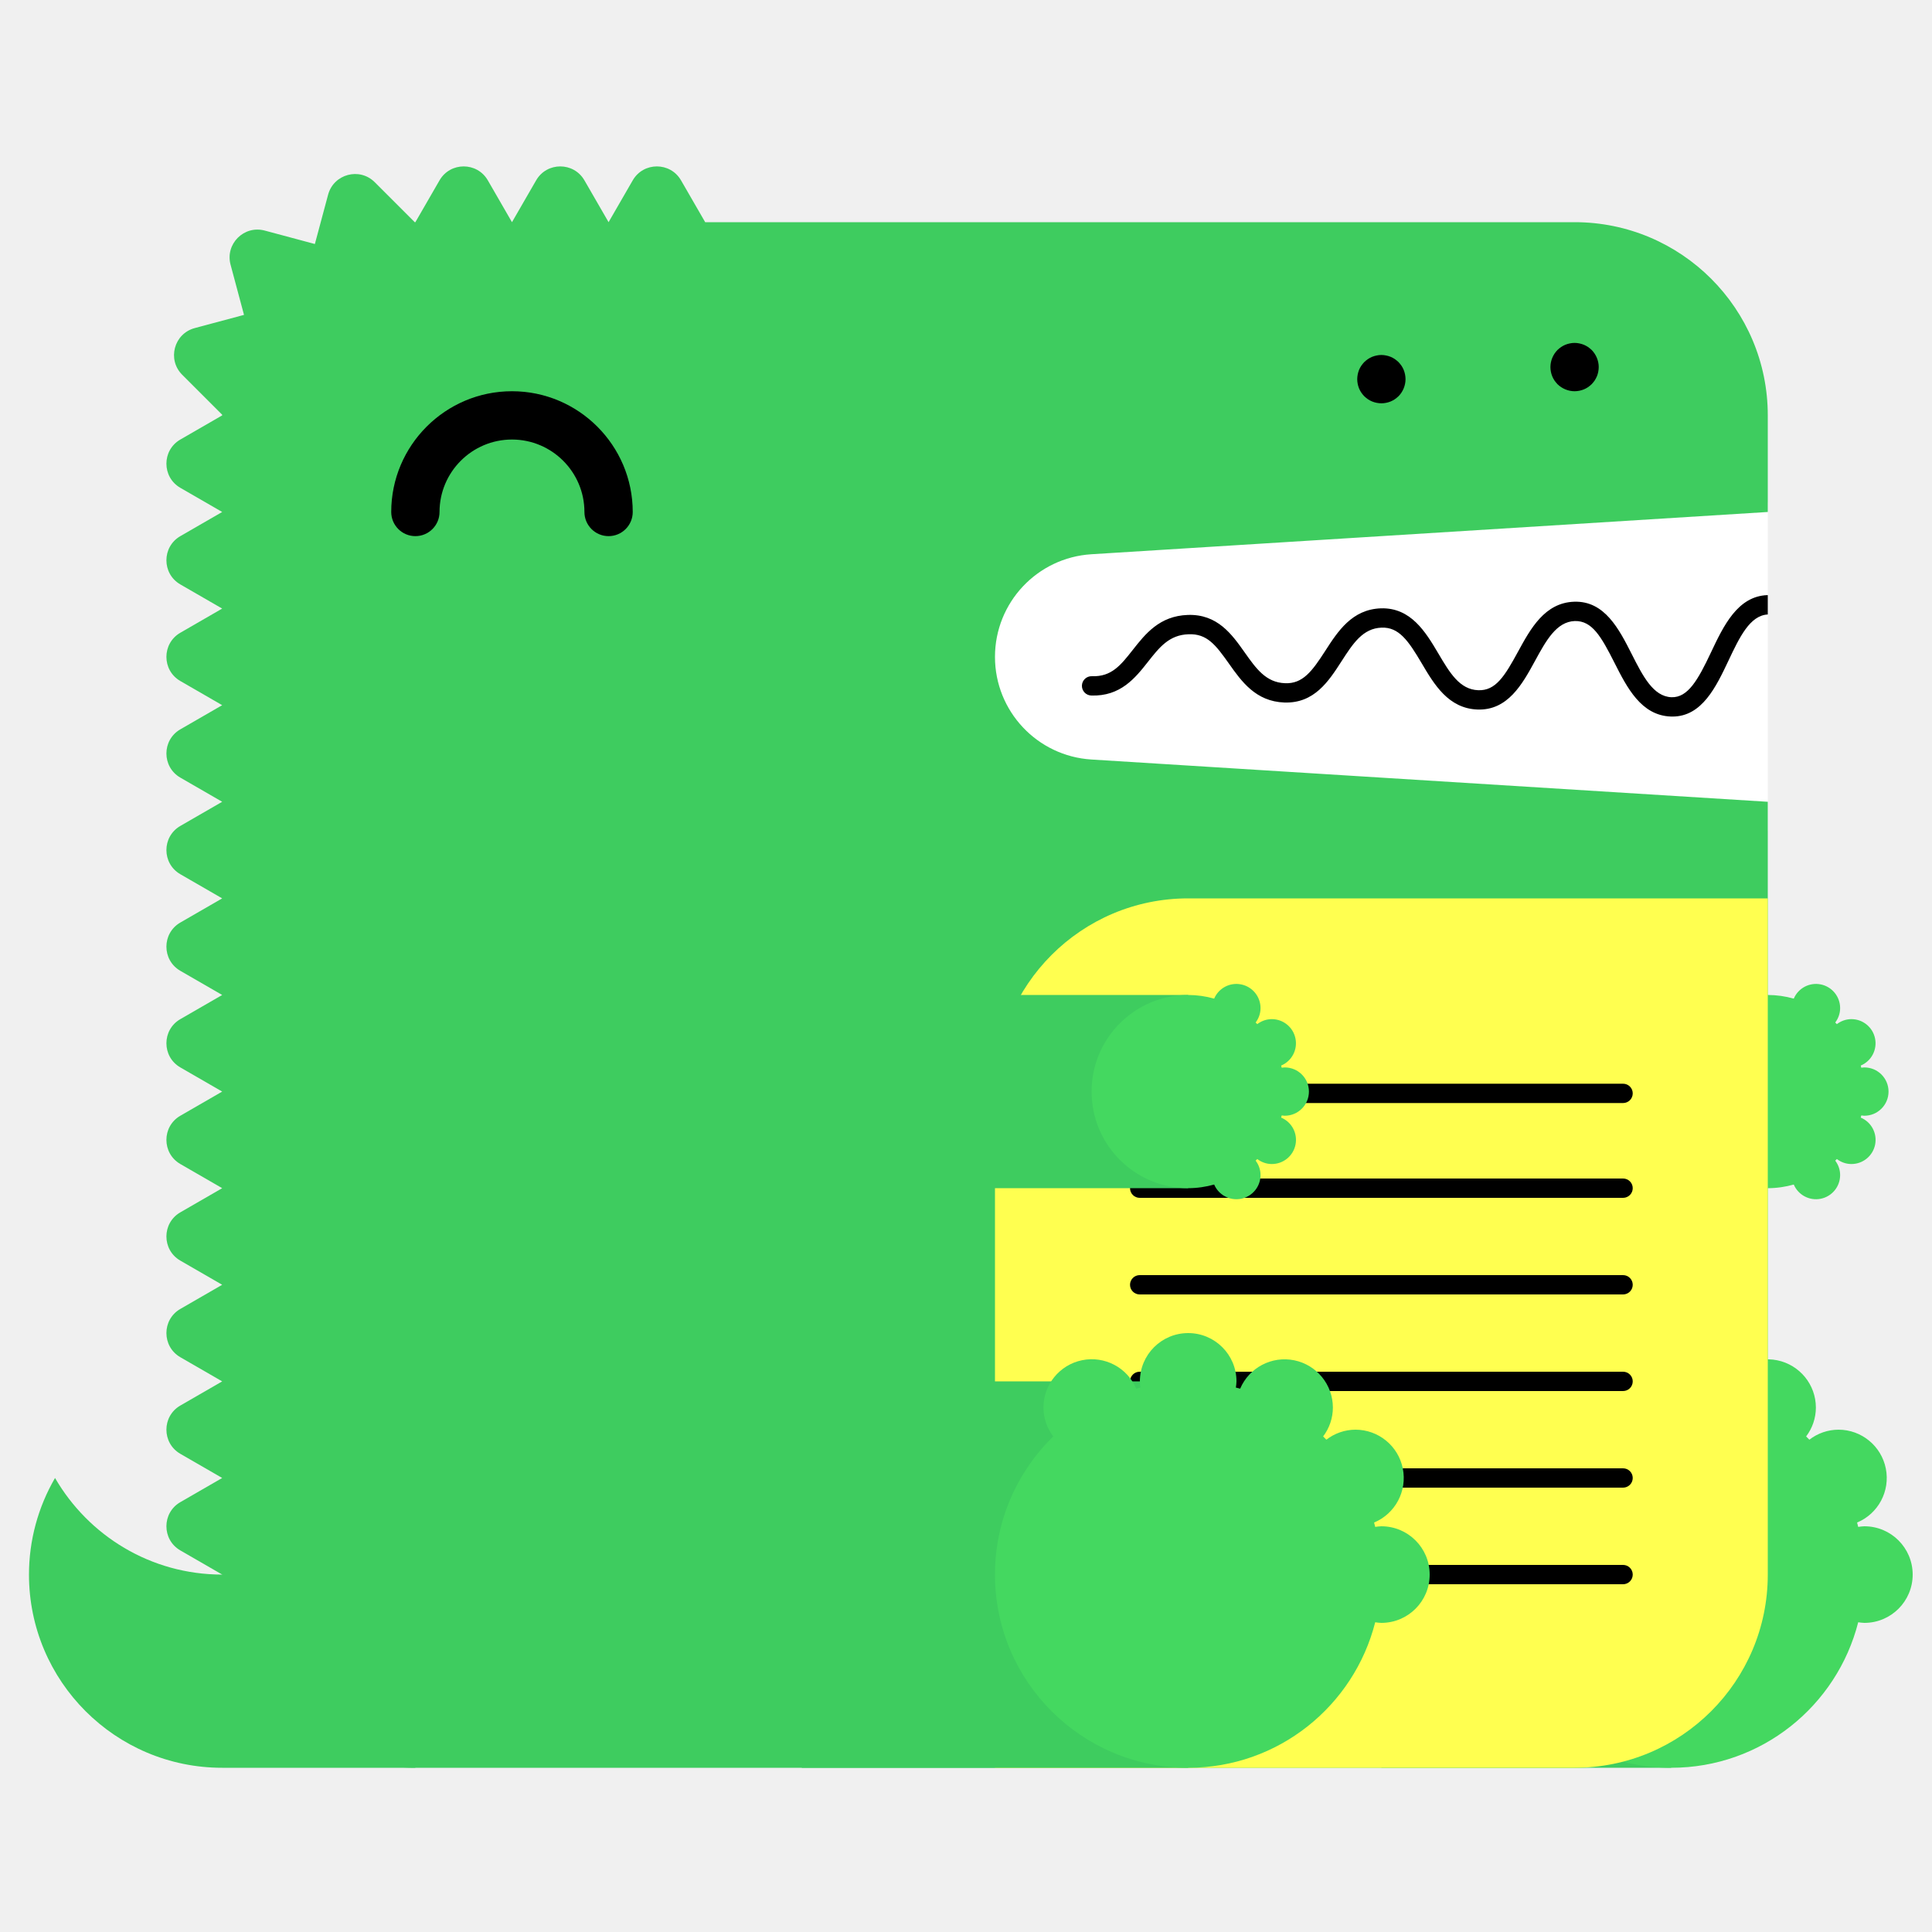
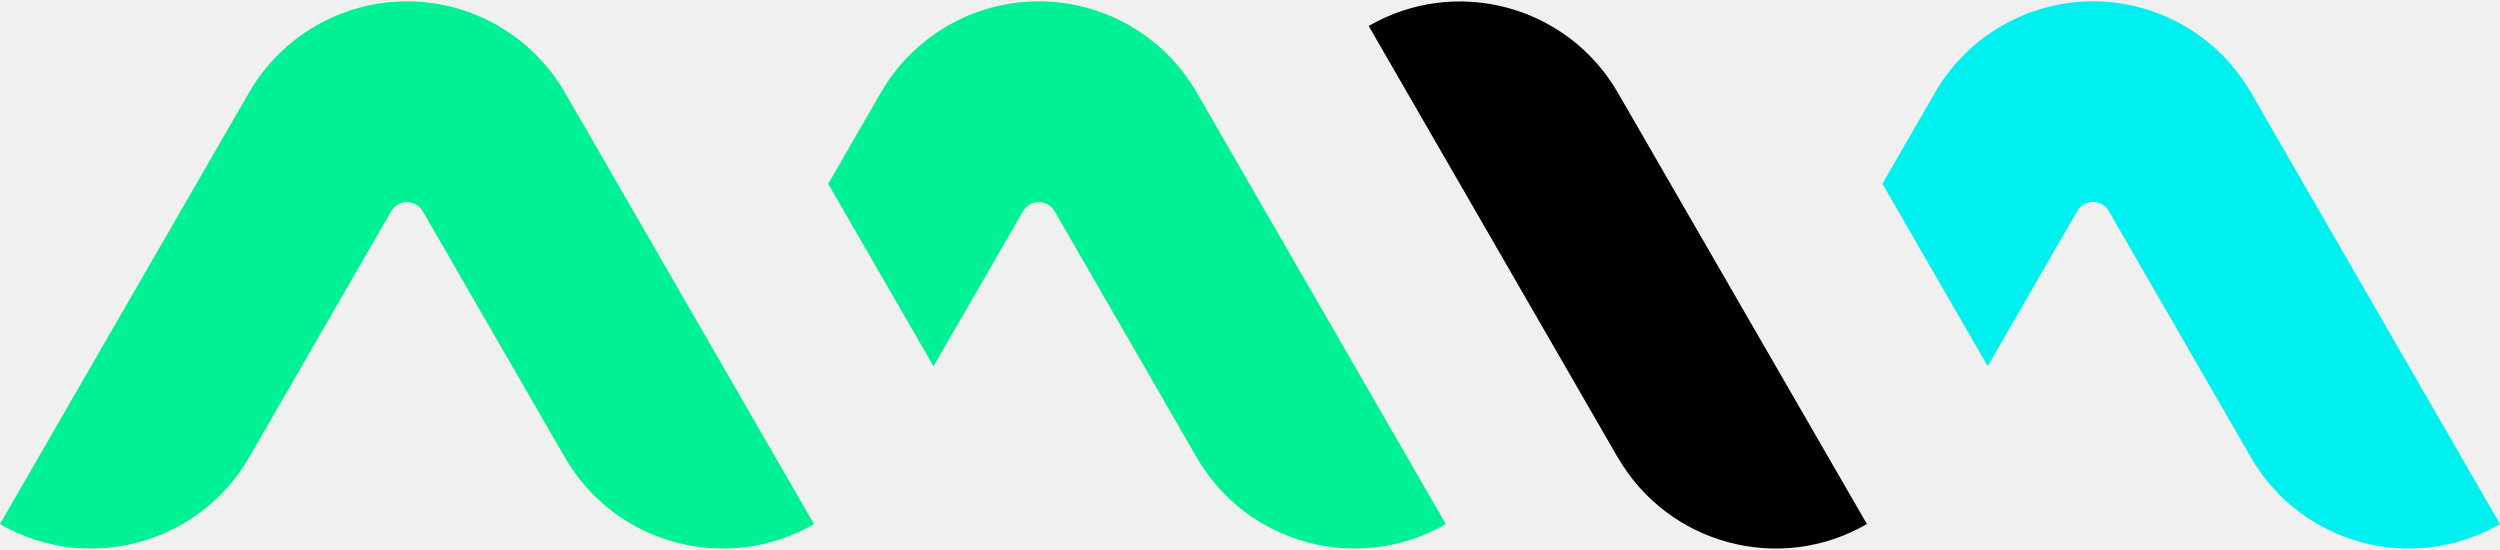
- <svg xmlns="http://www.w3.org/2000/svg" width="200" height="200" viewBox="0 0 200 200">
-   <g fill="none" fill-rule="evenodd">
-     <path fill="#FFF" d="M99 52h84v34H99z" />
-     <path d="M23 163c-7.398 0-13.843-4.027-17.303-10A19.886 19.886 0 0 0 3 163c0 11.046 8.954 20 20 20h20v-20H23z" fill="#3ECC5F" />
-     <path d="M112.98 57.376L183 53V43c0-11.046-8.954-20-20-20H73l-2.5-4.33c-1.112-1.925-3.889-1.925-5 0L63 23l-2.5-4.33c-1.111-1.925-3.889-1.925-5 0L53 23l-2.5-4.33c-1.111-1.925-3.889-1.925-5 0L43 23c-.022 0-.042.003-.065.003l-4.142-4.141c-1.57-1.571-4.252-.853-4.828 1.294l-1.369 5.104-5.192-1.392c-2.148-.575-4.111 1.389-3.535 3.536l1.39 5.193-5.102 1.367c-2.148.576-2.867 3.259-1.296 4.83l4.142 4.142c0 .021-.003.042-.003.064l-4.33 2.5c-1.925 1.111-1.925 3.889 0 5L23 53l-4.33 2.5c-1.925 1.111-1.925 3.889 0 5L23 63l-4.33 2.5c-1.925 1.111-1.925 3.889 0 5L23 73l-4.33 2.5c-1.925 1.111-1.925 3.889 0 5L23 83l-4.33 2.5c-1.925 1.111-1.925 3.889 0 5L23 93l-4.33 2.5c-1.925 1.111-1.925 3.889 0 5L23 103l-4.33 2.5c-1.925 1.111-1.925 3.889 0 5L23 113l-4.33 2.5c-1.925 1.111-1.925 3.889 0 5L23 123l-4.33 2.5c-1.925 1.111-1.925 3.889 0 5L23 133l-4.33 2.5c-1.925 1.111-1.925 3.889 0 5L23 143l-4.33 2.5c-1.925 1.111-1.925 3.889 0 5L23 153l-4.33 2.5c-1.925 1.111-1.925 3.889 0 5L23 163c0 11.046 8.954 20 20 20h120c11.046 0 20-8.954 20-20V83l-70.02-4.376A10.645 10.645 0 0 1 103 68c0-5.621 4.37-10.273 9.98-10.624" fill="#3ECC5F" />
-     <path fill="#3ECC5F" d="M143 183h30v-40h-30z" />
-     <path d="M193 158c-.219 0-.428.037-.639.064-.038-.15-.074-.301-.116-.451A5 5 0 0 0 190.32 148a4.96 4.96 0 0 0-3.016 1.036 26.531 26.531 0 0 0-.335-.336 4.955 4.955 0 0 0 1.011-2.987 5 5 0 0 0-9.599-1.959c-.148-.042-.297-.077-.445-.115.027-.211.064-.42.064-.639a5 5 0 0 0-5-5 5 5 0 0 0-5 5c0 .219.037.428.064.639-.148.038-.297.073-.445.115a4.998 4.998 0 0 0-9.599 1.959c0 1.125.384 2.151 1.011 2.987-3.717 3.632-6.031 8.693-6.031 14.3 0 11.046 8.954 20 20 20 9.339 0 17.16-6.41 19.361-15.064.211.027.42.064.639.064a5 5 0 0 0 5-5 5 5 0 0 0-5-5" fill="#44D860" />
-     <path fill="#3ECC5F" d="M153 123h30v-20h-30z" />
-     <path d="M193 115.5a2.5 2.5 0 1 0 0-5c-.109 0-.214.019-.319.032-.02-.075-.037-.15-.058-.225a2.501 2.501 0 0 0-.963-4.807c-.569 0-1.088.197-1.508.518a6.653 6.653 0 0 0-.168-.168c.314-.417.506-.931.506-1.494a2.5 2.5 0 0 0-4.8-.979A9.987 9.987 0 0 0 183 103c-5.522 0-10 4.478-10 10s4.478 10 10 10c.934 0 1.833-.138 2.69-.377a2.5 2.5 0 0 0 4.8-.979c0-.563-.192-1.077-.506-1.494.057-.055.113-.111.168-.168.42.321.939.518 1.508.518a2.5 2.5 0 0 0 .963-4.807c.021-.074.038-.15.058-.225.105.013.21.032.319.032" fill="#44D860" />
-     <path d="M63 55.5a2.5 2.5 0 0 1-2.5-2.5c0-4.136-3.364-7.5-7.5-7.5s-7.5 3.364-7.5 7.5a2.5 2.5 0 1 1-5 0c0-6.893 5.607-12.5 12.5-12.5S65.5 46.107 65.5 53a2.5 2.5 0 0 1-2.5 2.5" fill="#000" />
-     <path d="M103 183h60c11.046 0 20-8.954 20-20V93h-60c-11.046 0-20 8.954-20 20v70z" fill="#FFFF50" />
-     <path d="M168.02 124h-50.04a1 1 0 1 1 0-2h50.04a1 1 0 1 1 0 2m0 20h-50.04a1 1 0 1 1 0-2h50.04a1 1 0 1 1 0 2m0 20h-50.04a1 1 0 1 1 0-2h50.04a1 1 0 1 1 0 2m0-49.814h-50.04a1 1 0 1 1 0-2h50.04a1 1 0 1 1 0 2m0 19.814h-50.04a1 1 0 1 1 0-2h50.04a1 1 0 1 1 0 2m0 20h-50.04a1 1 0 1 1 0-2h50.04a1 1 0 1 1 0 2M183 61.611c-.012 0-.022-.006-.034-.005-3.09.105-4.552 3.196-5.842 5.923-1.346 2.85-2.387 4.703-4.093 4.647-1.889-.068-2.969-2.202-4.113-4.46-1.314-2.594-2.814-5.536-5.963-5.426-3.046.104-4.513 2.794-5.807 5.167-1.377 2.528-2.314 4.065-4.121 3.994-1.927-.07-2.951-1.805-4.136-3.813-1.321-2.236-2.848-4.75-5.936-4.664-2.994.103-4.465 2.385-5.763 4.4-1.373 2.13-2.335 3.428-4.165 3.351-1.973-.07-2.992-1.51-4.171-3.177-1.324-1.873-2.816-3.993-5.895-3.89-2.928.1-4.399 1.97-5.696 3.618-1.232 1.564-2.194 2.802-4.229 2.724a1 1 0 0 0-.072 2c3.017.101 4.545-1.8 5.872-3.487 1.177-1.496 2.193-2.787 4.193-2.855 1.926-.082 2.829 1.115 4.195 3.045 1.297 1.834 2.769 3.914 5.731 4.021 3.103.104 4.596-2.215 5.918-4.267 1.182-1.834 2.202-3.417 4.15-3.484 1.793-.067 2.769 1.35 4.145 3.681 1.297 2.197 2.766 4.686 5.787 4.796 3.125.108 4.634-2.62 5.949-5.035 1.139-2.088 2.214-4.06 4.119-4.126 1.793-.042 2.728 1.595 4.111 4.33 1.292 2.553 2.757 5.445 5.825 5.556l.169.003c3.064 0 4.518-3.075 5.805-5.794 1.139-2.41 2.217-4.68 4.067-4.773v-2z" fill="#000" />
-     <path fill="#3ECC5F" d="M83 183h40v-40H83z" />
-     <path d="M143 158c-.219 0-.428.037-.639.064-.038-.15-.074-.301-.116-.451A5 5 0 0 0 140.32 148a4.96 4.96 0 0 0-3.016 1.036 26.531 26.531 0 0 0-.335-.336 4.955 4.955 0 0 0 1.011-2.987 5 5 0 0 0-9.599-1.959c-.148-.042-.297-.077-.445-.115.027-.211.064-.42.064-.639a5 5 0 0 0-5-5 5 5 0 0 0-5 5c0 .219.037.428.064.639-.148.038-.297.073-.445.115a4.998 4.998 0 0 0-9.599 1.959c0 1.125.384 2.151 1.011 2.987-3.717 3.632-6.031 8.693-6.031 14.3 0 11.046 8.954 20 20 20 9.339 0 17.16-6.41 19.361-15.064.211.027.42.064.639.064a5 5 0 0 0 5-5 5 5 0 0 0-5-5" fill="#44D860" />
-     <path fill="#3ECC5F" d="M83 123h40v-20H83z" />
-     <path d="M133 115.5a2.5 2.5 0 1 0 0-5c-.109 0-.214.019-.319.032-.02-.075-.037-.15-.058-.225a2.501 2.501 0 0 0-.963-4.807c-.569 0-1.088.197-1.508.518a6.653 6.653 0 0 0-.168-.168c.314-.417.506-.931.506-1.494a2.5 2.5 0 0 0-4.8-.979A9.987 9.987 0 0 0 123 103c-5.522 0-10 4.478-10 10s4.478 10 10 10c.934 0 1.833-.138 2.69-.377a2.5 2.5 0 0 0 4.8-.979c0-.563-.192-1.077-.506-1.494.057-.055.113-.111.168-.168.42.321.939.518 1.508.518a2.5 2.5 0 0 0 .963-4.807c.021-.074.038-.15.058-.225.105.013.21.032.319.032" fill="#44D860" />
-     <path d="M143 41.75c-.16 0-.33-.02-.49-.05a2.52 2.52 0 0 1-.47-.14c-.15-.06-.29-.14-.431-.23-.13-.09-.259-.2-.38-.31-.109-.12-.219-.24-.309-.38s-.17-.28-.231-.43a2.619 2.619 0 0 1-.189-.96c0-.16.02-.33.05-.49.03-.16.08-.31.139-.47.061-.15.141-.29.231-.43.09-.13.2-.26.309-.38.121-.11.25-.22.38-.31.141-.09.281-.17.431-.23.149-.06.31-.11.47-.14.32-.07.65-.07.98 0 .159.03.32.08.47.14.149.06.29.14.43.23.13.09.259.2.38.31.11.12.22.25.31.38.09.14.17.28.23.43.06.16.11.31.14.47.029.16.05.33.05.49 0 .66-.271 1.31-.73 1.77-.121.11-.25.22-.38.31-.14.09-.281.17-.43.23a2.565 2.565 0 0 1-.96.19m20-1.25c-.66 0-1.3-.27-1.771-.73a3.802 3.802 0 0 1-.309-.38c-.09-.14-.17-.28-.231-.43a2.619 2.619 0 0 1-.189-.96c0-.66.27-1.3.729-1.77.121-.11.25-.22.38-.31.141-.09.281-.17.431-.23.149-.06.31-.11.47-.14.32-.07.66-.07.98 0 .159.03.32.08.47.14.149.06.29.14.43.23.13.09.259.2.38.31.459.47.73 1.11.73 1.77 0 .16-.021.33-.05.49-.03.16-.08.32-.14.47-.07.15-.14.29-.23.43-.09.13-.2.26-.31.38-.121.11-.25.22-.38.31-.14.09-.281.17-.43.23a2.565 2.565 0 0 1-.96.19" fill="#000" />
-   </g>
+ <svg xmlns="http://www.w3.org/2000/svg" id="Raggruppa_38" data-name="Raggruppa 38" width="100" height="22" viewBox="0 0 146.218 32.001">
+   <path id="Tracciato_84" data-name="Tracciato 84" d="M531.469,501.01a10.665,10.665,0,0,0,14.57,3.9l-14.567-25.238h0a10.665,10.665,0,0,0-9.236-5.334h0A10.665,10.665,0,0,0,513,479.676l-3.08,5.335,6.157,10.668,5.235-9.068a1.067,1.067,0,0,1,1.848,0l8.311,14.4Z" transform="translate(-461.479 -474.343)" fill="#00f096" />
+   <path id="Tracciato_85" data-name="Tracciato 85" d="M784.478,501.01a10.665,10.665,0,0,0,14.57,3.9l-14.567-25.238h0a10.665,10.665,0,0,0-9.236-5.334h0a10.665,10.665,0,0,0-9.237,5.333l-3.08,5.335,6.157,10.668,5.235-9.068a1.067,1.067,0,0,1,1.848,0l8.31,14.4Z" transform="translate(-652.83 -474.343)" fill="#00f0f0" />
+   <path id="Tracciato_86" data-name="Tracciato 86" d="M654.2,501.021a10.665,10.665,0,0,0,14.57,3.9L654.2,479.688l0,0a10.665,10.665,0,0,0-14.57-3.9l14.567,25.238Z" transform="translate(-559.579 -474.354)" />
+   <path id="Tracciato_87" data-name="Tracciato 87" d="M325.726,501.01a10.665,10.665,0,0,1-14.57,3.9l14.567-25.238h0a10.665,10.665,0,0,1,9.237-5.333h0a10.665,10.665,0,0,1,9.236,5.334l14.567,25.238a10.665,10.665,0,0,1-14.57-3.9l-8.311-14.4a1.067,1.067,0,0,0-1.847,0Z" transform="translate(-311.156 -474.343)" fill="#00f096" />
</svg>
